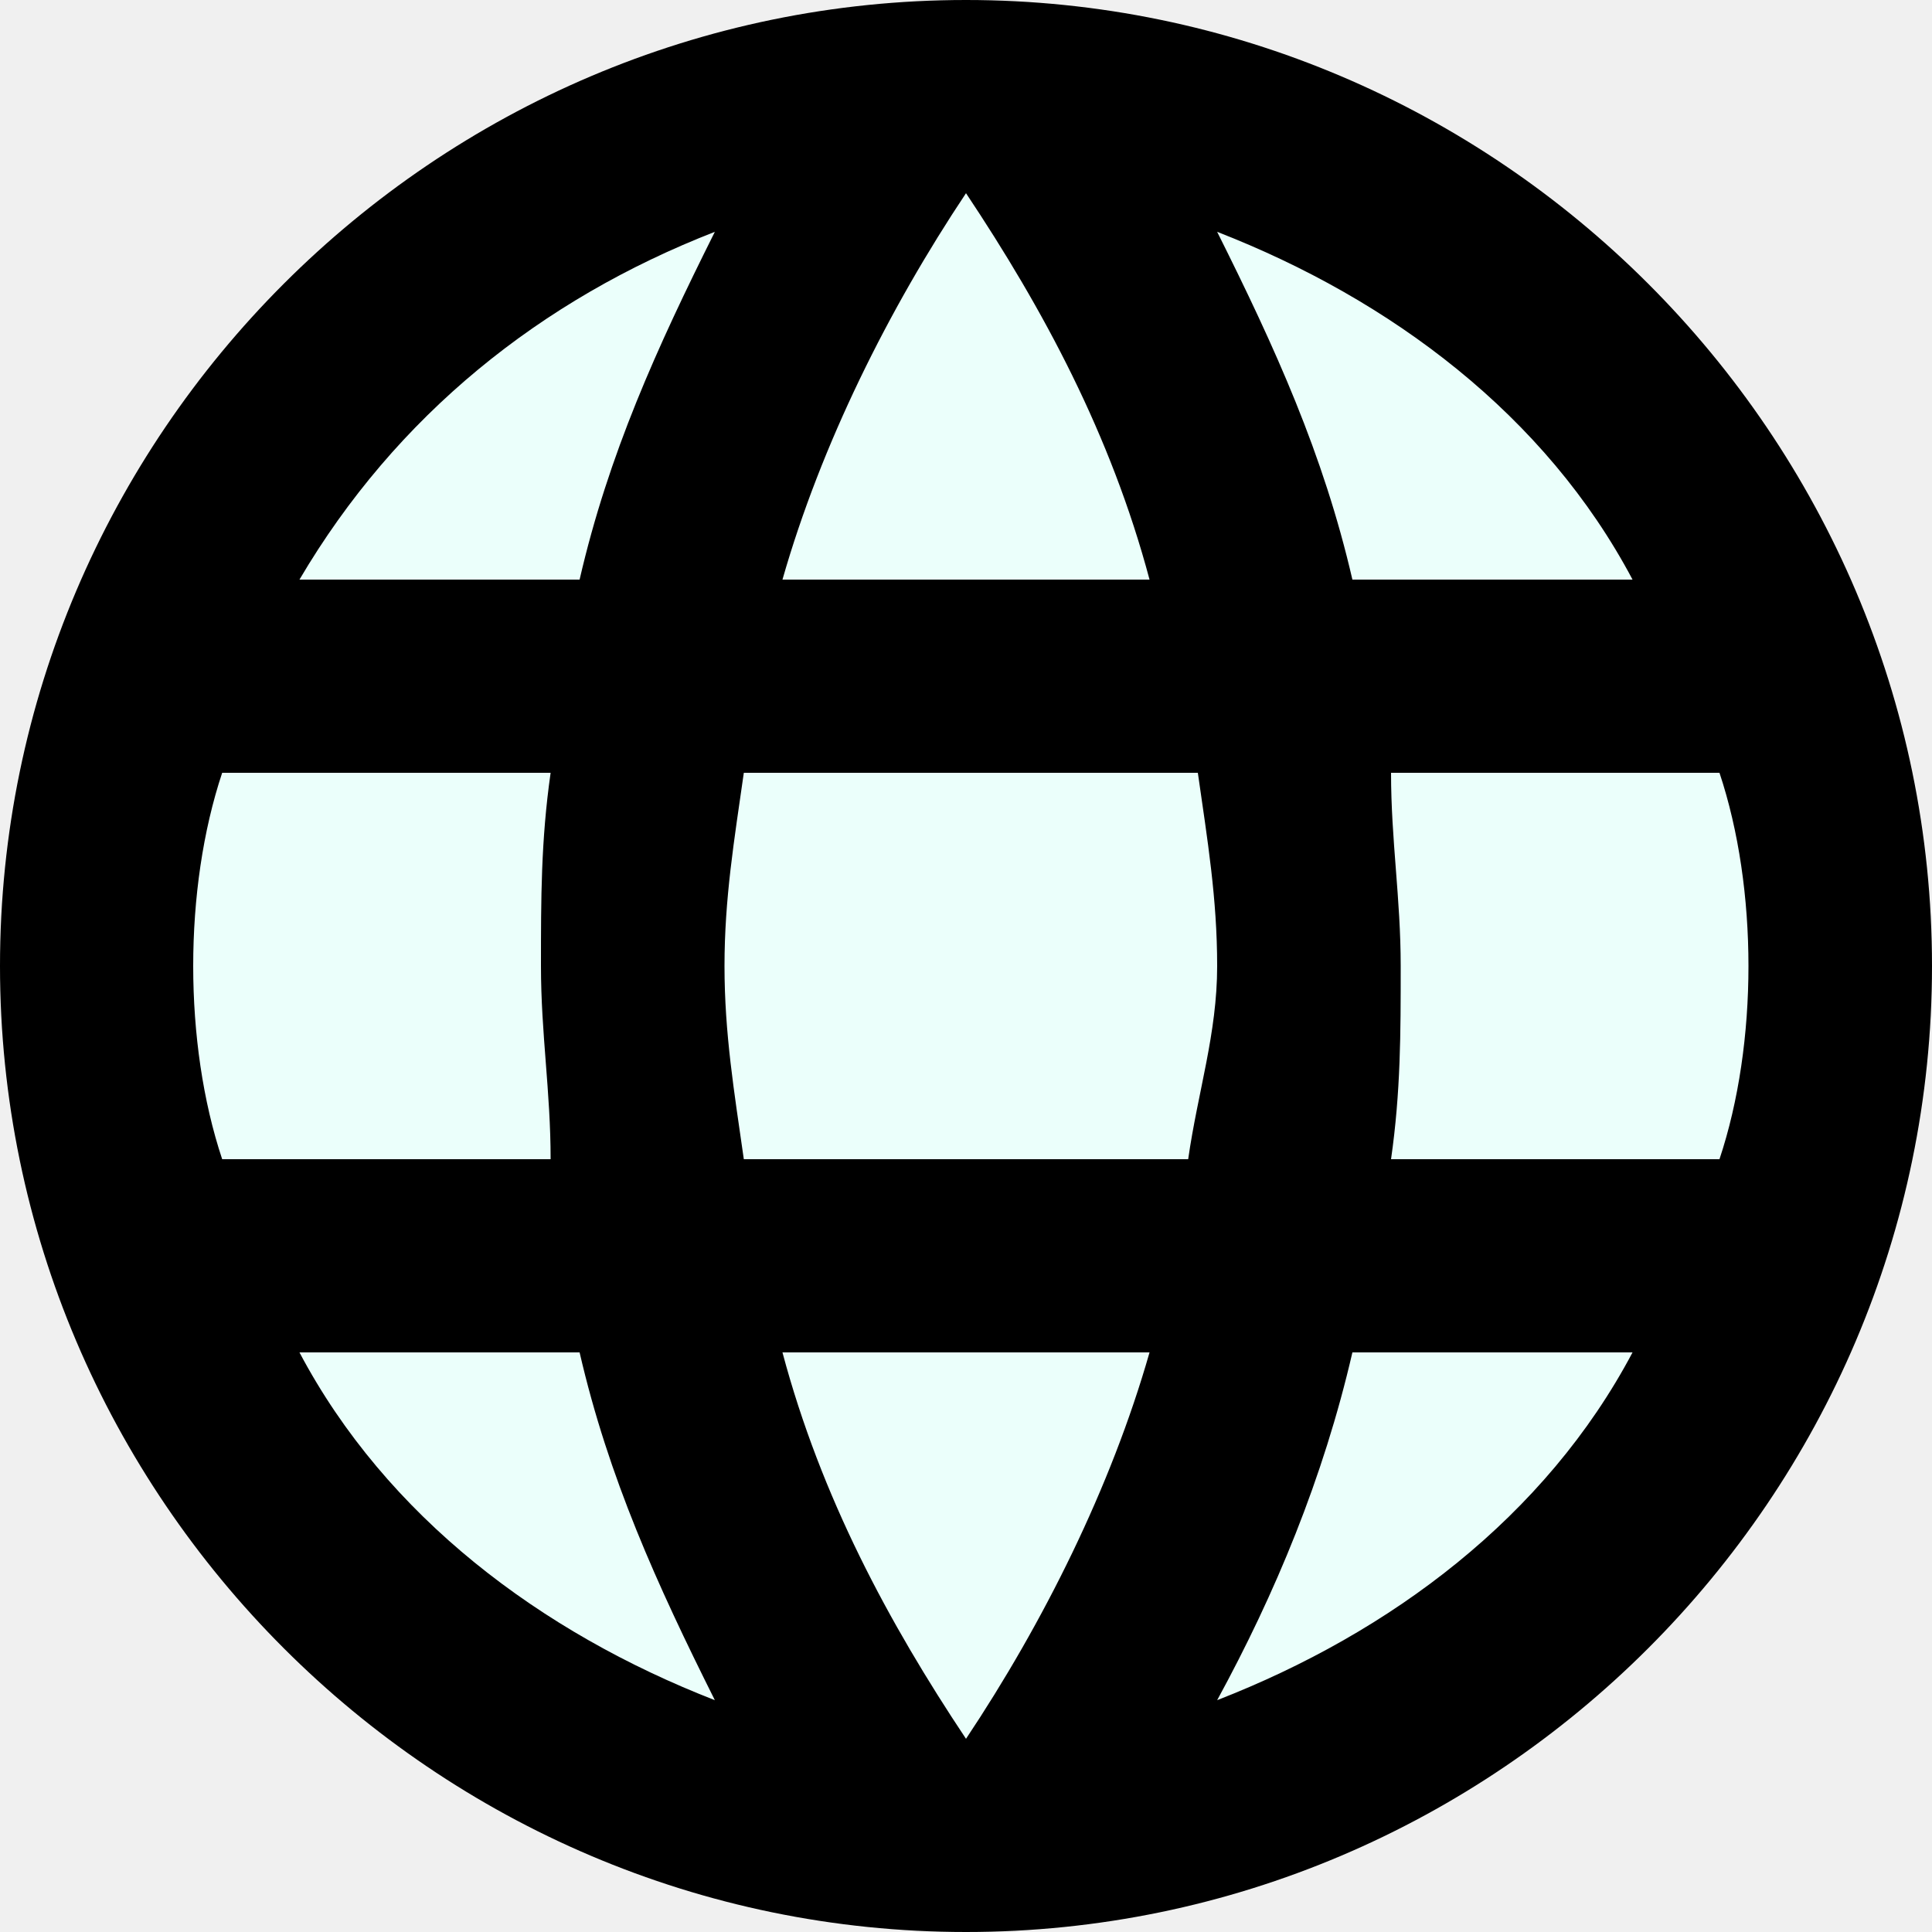
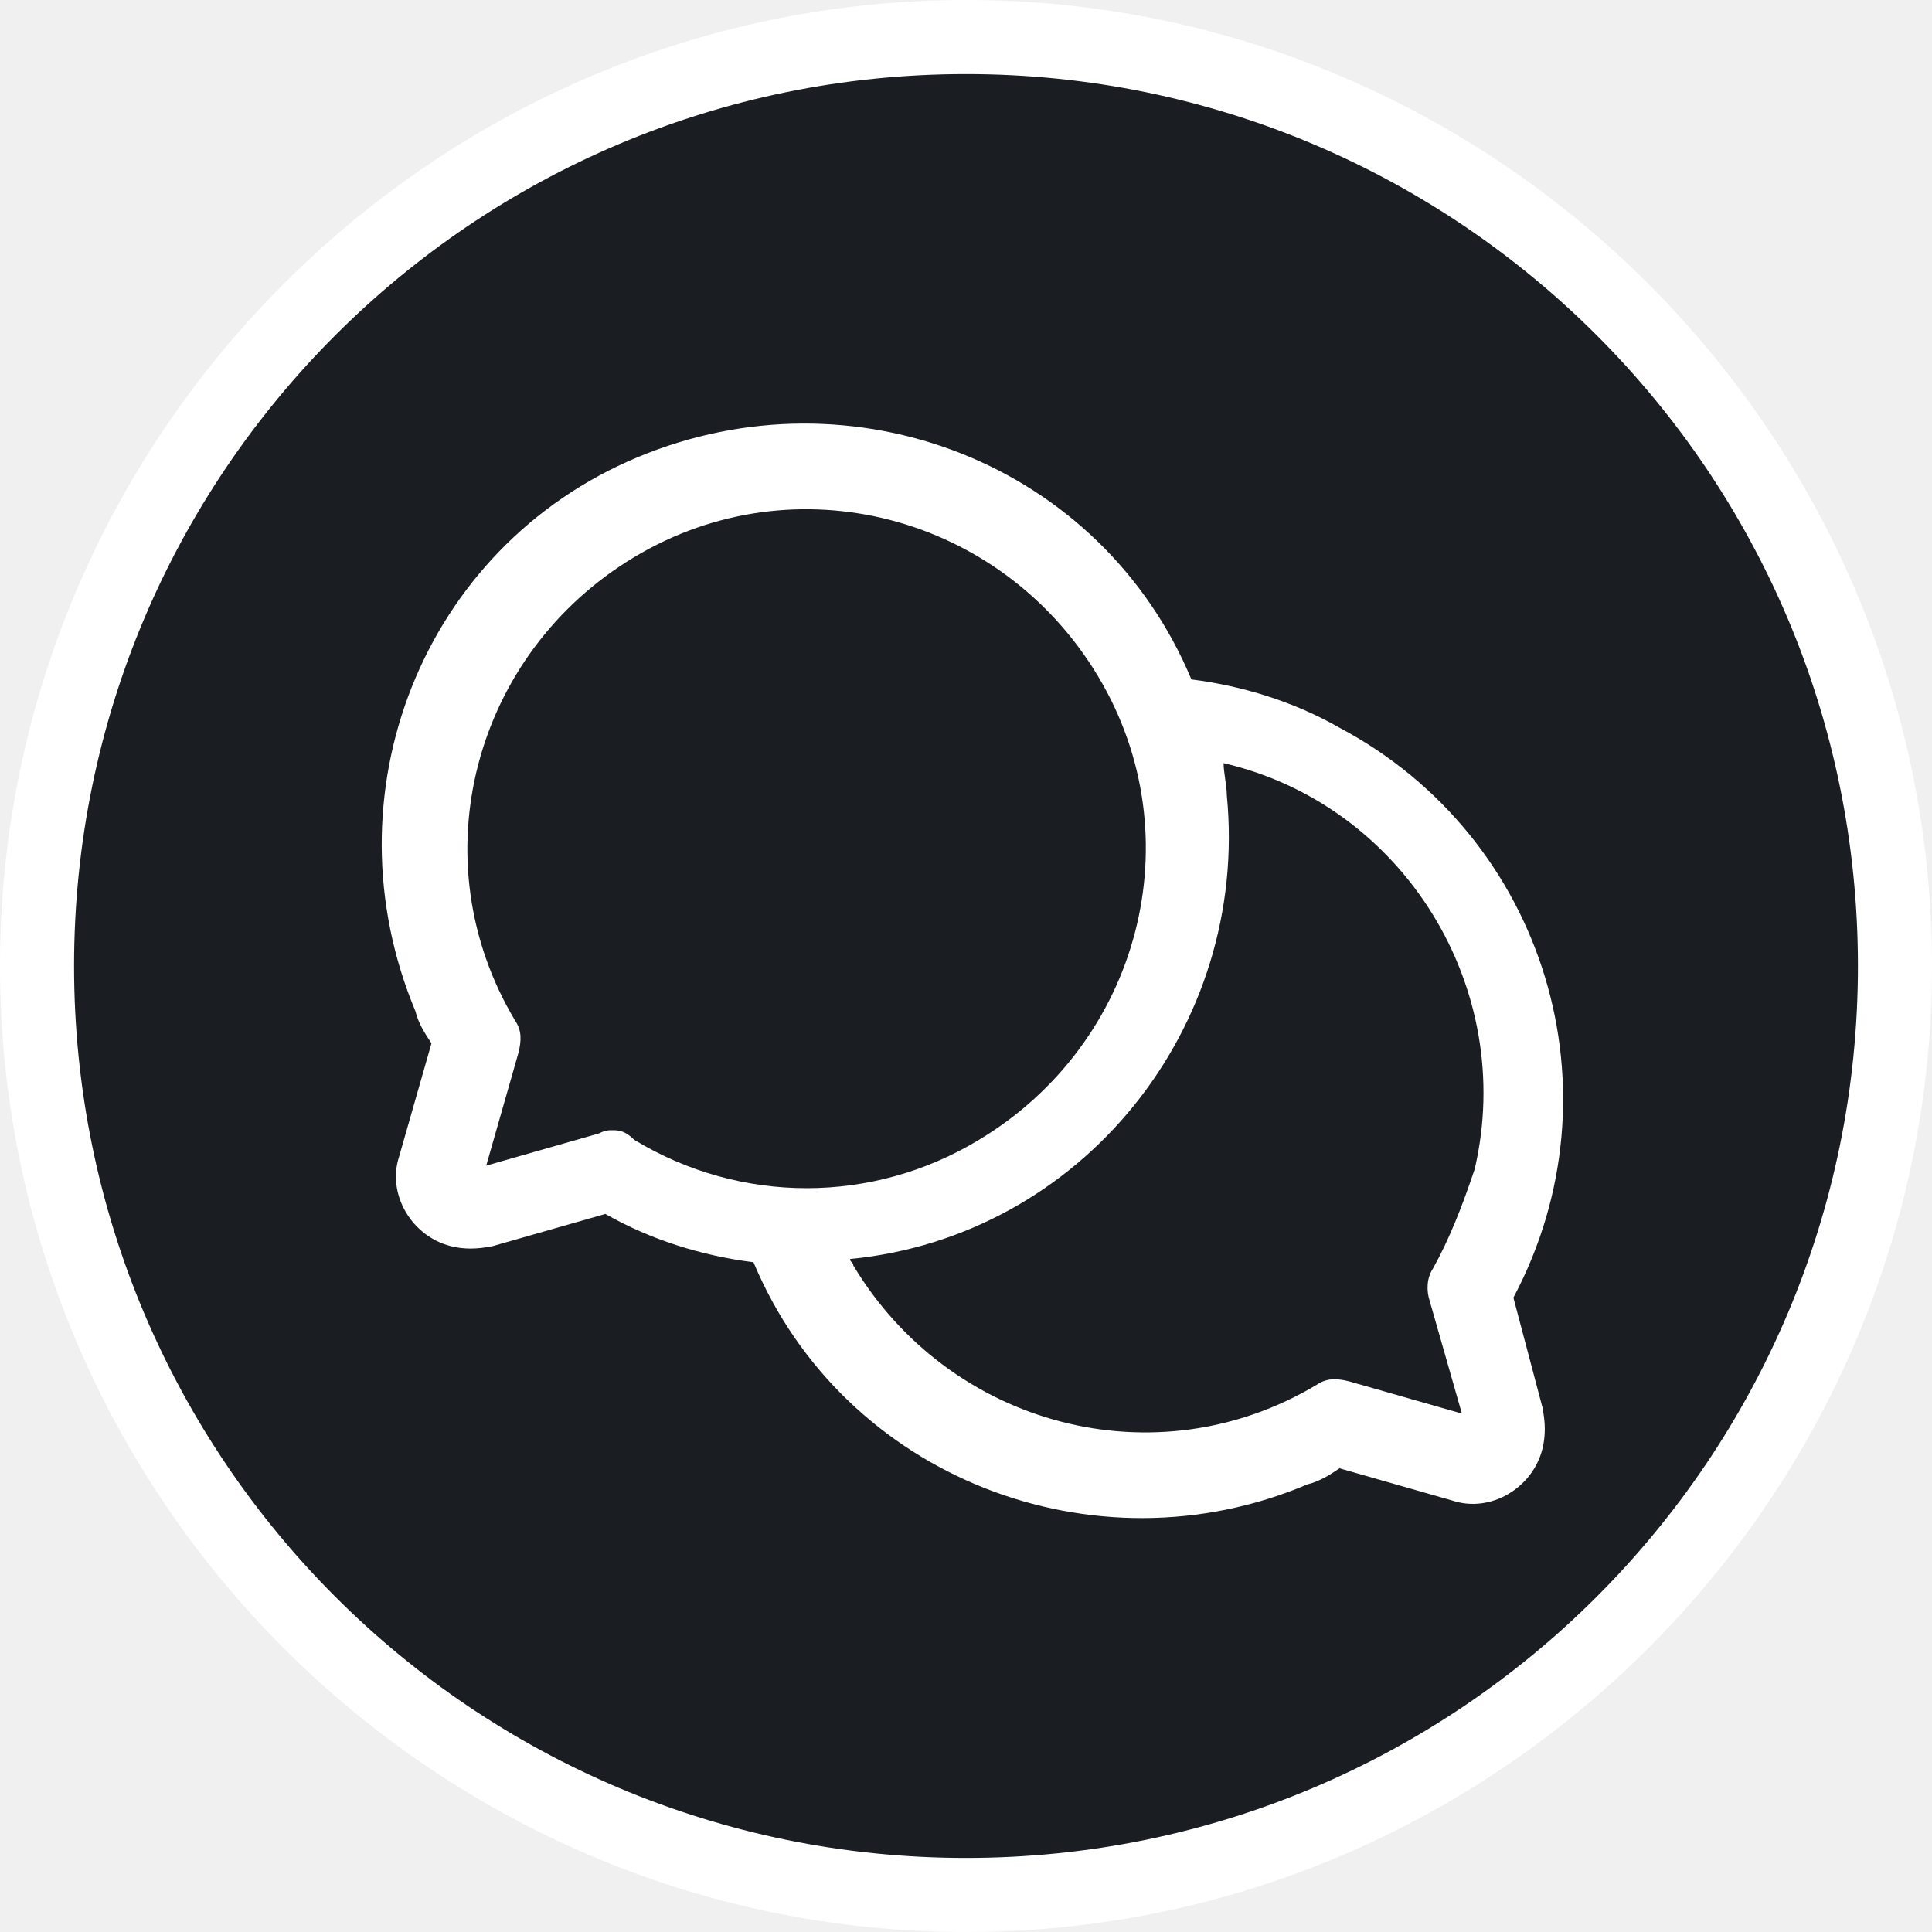
- <svg xmlns="http://www.w3.org/2000/svg" version="1.1" id="Layer_1" x="0px" y="0px" viewBox="0 0 20 20" style="enable-background:new 0 0 20 20;" xml:space="preserve">
-   <style type="text/css">
- 	.st0{fill-rule:evenodd;clip-rule:evenodd;fill:#EBFFFB;}
- 	.st1{fill-rule:evenodd;clip-rule:evenodd;}
- </style>
-   <g>
-     <circle class="st0" cx="9.9" cy="10" r="8.7" />
-   </g>
-   <g id="Page-1">
-     <g id="Core" transform="translate(-296, -296)">
-       <g id="language" transform="translate(296, 296)">
-         <path id="Shape" class="st1" d="M10,0C4.5,0,0,4.5,0,10s4.5,10,10,10s10-4.5,10-10S15.5,0,10,0L10,0z M16.9,6H14     c-0.3-1.3-0.8-2.4-1.4-3.6C14.4,3.1,16,4.3,16.9,6L16.9,6z M10,2c0.8,1.2,1.5,2.5,1.9,4H8.1C8.5,4.6,9.2,3.2,10,2L10,2z M2.3,12     C2.1,11.4,2,10.7,2,10s0.1-1.4,0.3-2h3.4c-0.1,0.7-0.1,1.3-0.1,2s0.1,1.3,0.1,2H2.3L2.3,12z M3.1,14H6c0.3,1.3,0.8,2.4,1.4,3.6     C5.6,16.9,4,15.7,3.1,14L3.1,14z M6,6H3.1c1-1.7,2.5-2.9,4.3-3.6C6.8,3.6,6.3,4.7,6,6L6,6z M10,18c-0.8-1.2-1.5-2.5-1.9-4h3.8     C11.5,15.4,10.8,16.8,10,18L10,18z M12.3,12H7.7c-0.1-0.7-0.2-1.3-0.2-2s0.1-1.3,0.2-2h4.7c0.1,0.7,0.2,1.3,0.2,2     S12.4,11.3,12.3,12L12.3,12z M12.6,17.6c0.6-1.1,1.1-2.3,1.4-3.6h2.9C16,15.7,14.4,16.9,12.6,17.6L12.6,17.6z M14.4,12     c0.1-0.7,0.1-1.3,0.1-2s-0.1-1.3-0.1-2h3.4c0.2,0.6,0.3,1.3,0.3,2s-0.1,1.4-0.3,2H14.4L14.4,12z" />
-       </g>
-     </g>
-   </g>
+ <svg xmlns="http://www.w3.org/2000/svg" viewBox="0 0 60 60" xml:space="preserve">
+   <path d="M30 59.5c16.3 0 29.5-13.2 29.5-29.5S46.3.5 30 .5.5 13.7.5 30 13.7 59.5 30 59.5" style="fill-rule:evenodd;clip-rule:evenodd;fill:#1a1d22" />
+   <path d="M30 60C13.5 60 0 46.5 0 30S13.5 0 30 0s30 13.5 30 30-13.5 30-30 30m0-57.7C14.7 2.3 2.3 14.7 2.3 30S14.7 57.7 30 57.7 57.7 45.3 57.7 30 45.3 2.3 30 2.3" style="fill:#fff" />
+   <path d="M47 40.3c3.4-6.4 1-14.3-5.4-17.7-1.4-.8-3-1.3-4.6-1.5-2.8-6.7-10.5-9.7-17.2-6.9s-9.7 10.5-6.9 17.2c.1.4.3.7.5 1l-1 3.5c-.4 1.2.4 2.5 1.6 2.8.4.1.8.1 1.3 0l3.5-1c1.4.8 3 1.3 4.6 1.5 2.8 6.7 10.6 9.7 17.2 6.9.4-.1.7-.3 1-.5l3.5 1c1.2.4 2.5-.4 2.8-1.6.1-.4.1-.8 0-1.3zm-28-5.2c-.1 0-.2 0-.4.1l-3.5 1 1-3.5c.1-.4.1-.7-.1-1-3-5-1.3-11.4 3.7-14.4S31.1 16 34.1 21s1.3 11.4-3.7 14.4c-3.3 2-7.4 2-10.7 0-.3-.3-.5-.3-.7-.3m25.5 4.3c-.2.3-.2.7-.1 1l1 3.5-3.5-1c-.4-.1-.7-.1-1 .1-5 3-11.4 1.3-14.4-3.7 0-.1-.1-.1-.1-.2 7.2-.7 12.4-7.2 11.7-14.4 0-.3-.1-.7-.1-1 5.6 1.3 9.1 7 7.8 12.6-.4 1.2-.8 2.2-1.3 3.1" style="fill:white" />
</svg>
